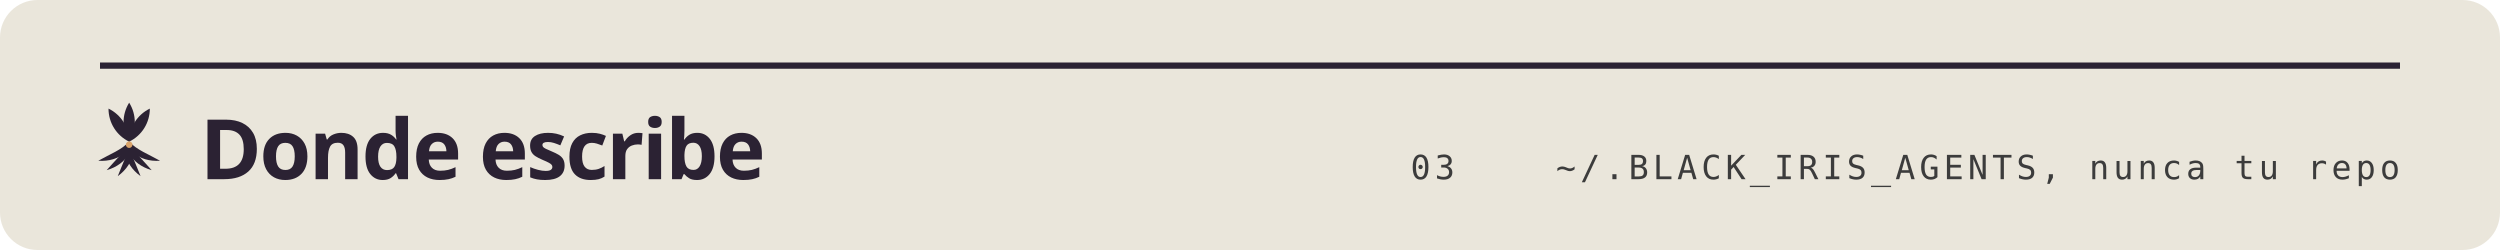
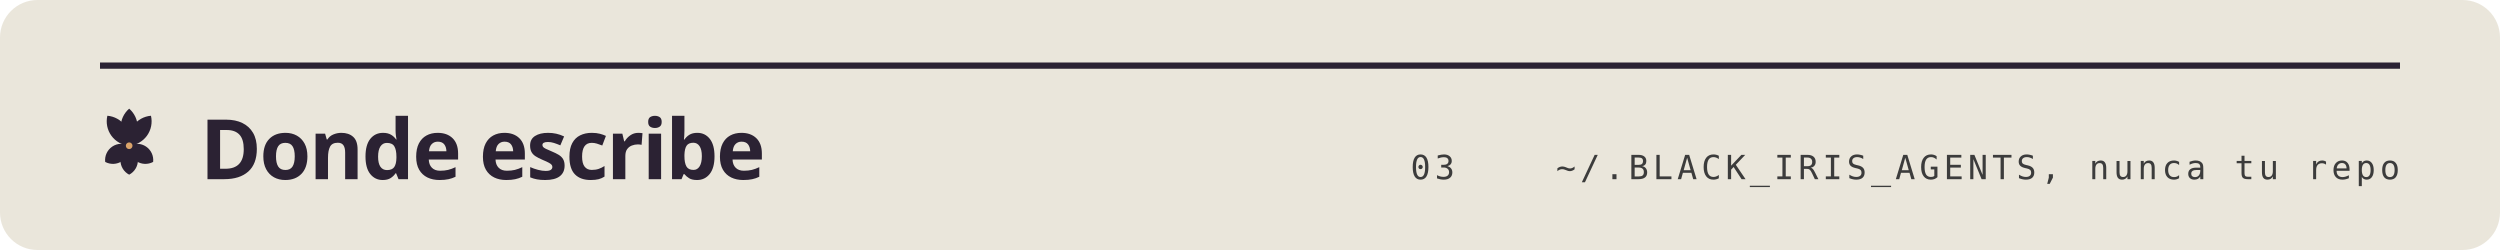
<svg xmlns="http://www.w3.org/2000/svg" width="1200" height="120" viewBox="0 0 1200 120" role="img" aria-labelledby="title desc">
  <rect width="1200" height="120" rx="18" fill="#EAE6DB" />
  <rect x="48" y="30" width="1104" height="3" fill="#2B2233" />
-   <g transform="translate(62 68) scale(0.72)" fill="#2B2233">
-     <path d="M0,0 C-5,-8 -5,-18 0,-26 C5,-18 5,-8 0,0Z" transform="rotate(-32)" />
-     <path d="M0,0 C-5,-8 -5,-18 0,-26 C5,-18 5,-8 0,0Z" transform="rotate(0)" />
-     <path d="M0,0 C-5,-8 -5,-18 0,-26 C5,-18 5,-8 0,0Z" transform="rotate(32)" />
-     <path d="M0,0 C-3,7 -9,12 -15,19 C-8,17 -3,13 0,8 C3,13 8,17 15,19 C9,12 3,7 0,0Z" transform="rotate(-20)" />
-     <path d="M0,0 C-3,7 -9,12 -15,19 C-8,17 -3,13 0,8 C3,13 8,17 15,19 C9,12 3,7 0,0Z" transform="rotate(0)" />
-     <path d="M0,0 C-3,7 -9,12 -15,19 C-8,17 -3,13 0,8 C3,13 8,17 15,19 C9,12 3,7 0,0Z" transform="rotate(20)" />
-     <circle cx="0" cy="2" r="2.2" fill="#D9A36A" />
+   <g transform="translate(62 68) scale(0.178) translate(-128.0 -129.0)">
+     <path fill="#2B2233" d="M128 140 A66 66 0 0 1 69.22 59.1 A66 66 0 0 1 128 140 Z" />
+     <path fill="#2B2233" d="M128 140 A66 66 0 0 1 128.0 40.0 A66 66 0 0 1 128 140 Z" />
+     <path fill="#2B2233" d="M128 140 A66 66 0 0 1 186.78 59.1 A66 66 0 0 1 128 140 Z" />
+     <path fill="#2B2233" d="M128 140 A44 44 0 0 1 192.66 183.62 A44 44 0 0 1 128 140 Z" />
+     <path fill="#2B2233" d="M128 140 A44 44 0 0 1 128.0 218.0 A44 44 0 0 1 128 140 Z" />
+     <path fill="#2B2233" d="M128 140 A44 44 0 0 1 63.34 183.62 A44 44 0 0 1 128 140 Z" />
+     <circle cx="128" cy="140" r="9" fill="#D9A36A" />
  </g>
  <text x="96" y="86" font-family="-apple-system, BlinkMacSystemFont, 'Segoe UI', 'Noto Sans', 'Noto Naskh Arabic', sans-serif" font-size="40" font-weight="800" letter-spacing="-1" fill="#2B2233">Donde escribe</text>
  <text x="1152" y="86" xml:space="preserve" text-anchor="end" font-family="ui-monospace, SFMono-Regular, Menlo, monospace" font-size="16" letter-spacing="2" fill="#3C3C3C">03    ~/.BLACK_IRIS_AGENTS, nunca tu repo</text>
</svg>
